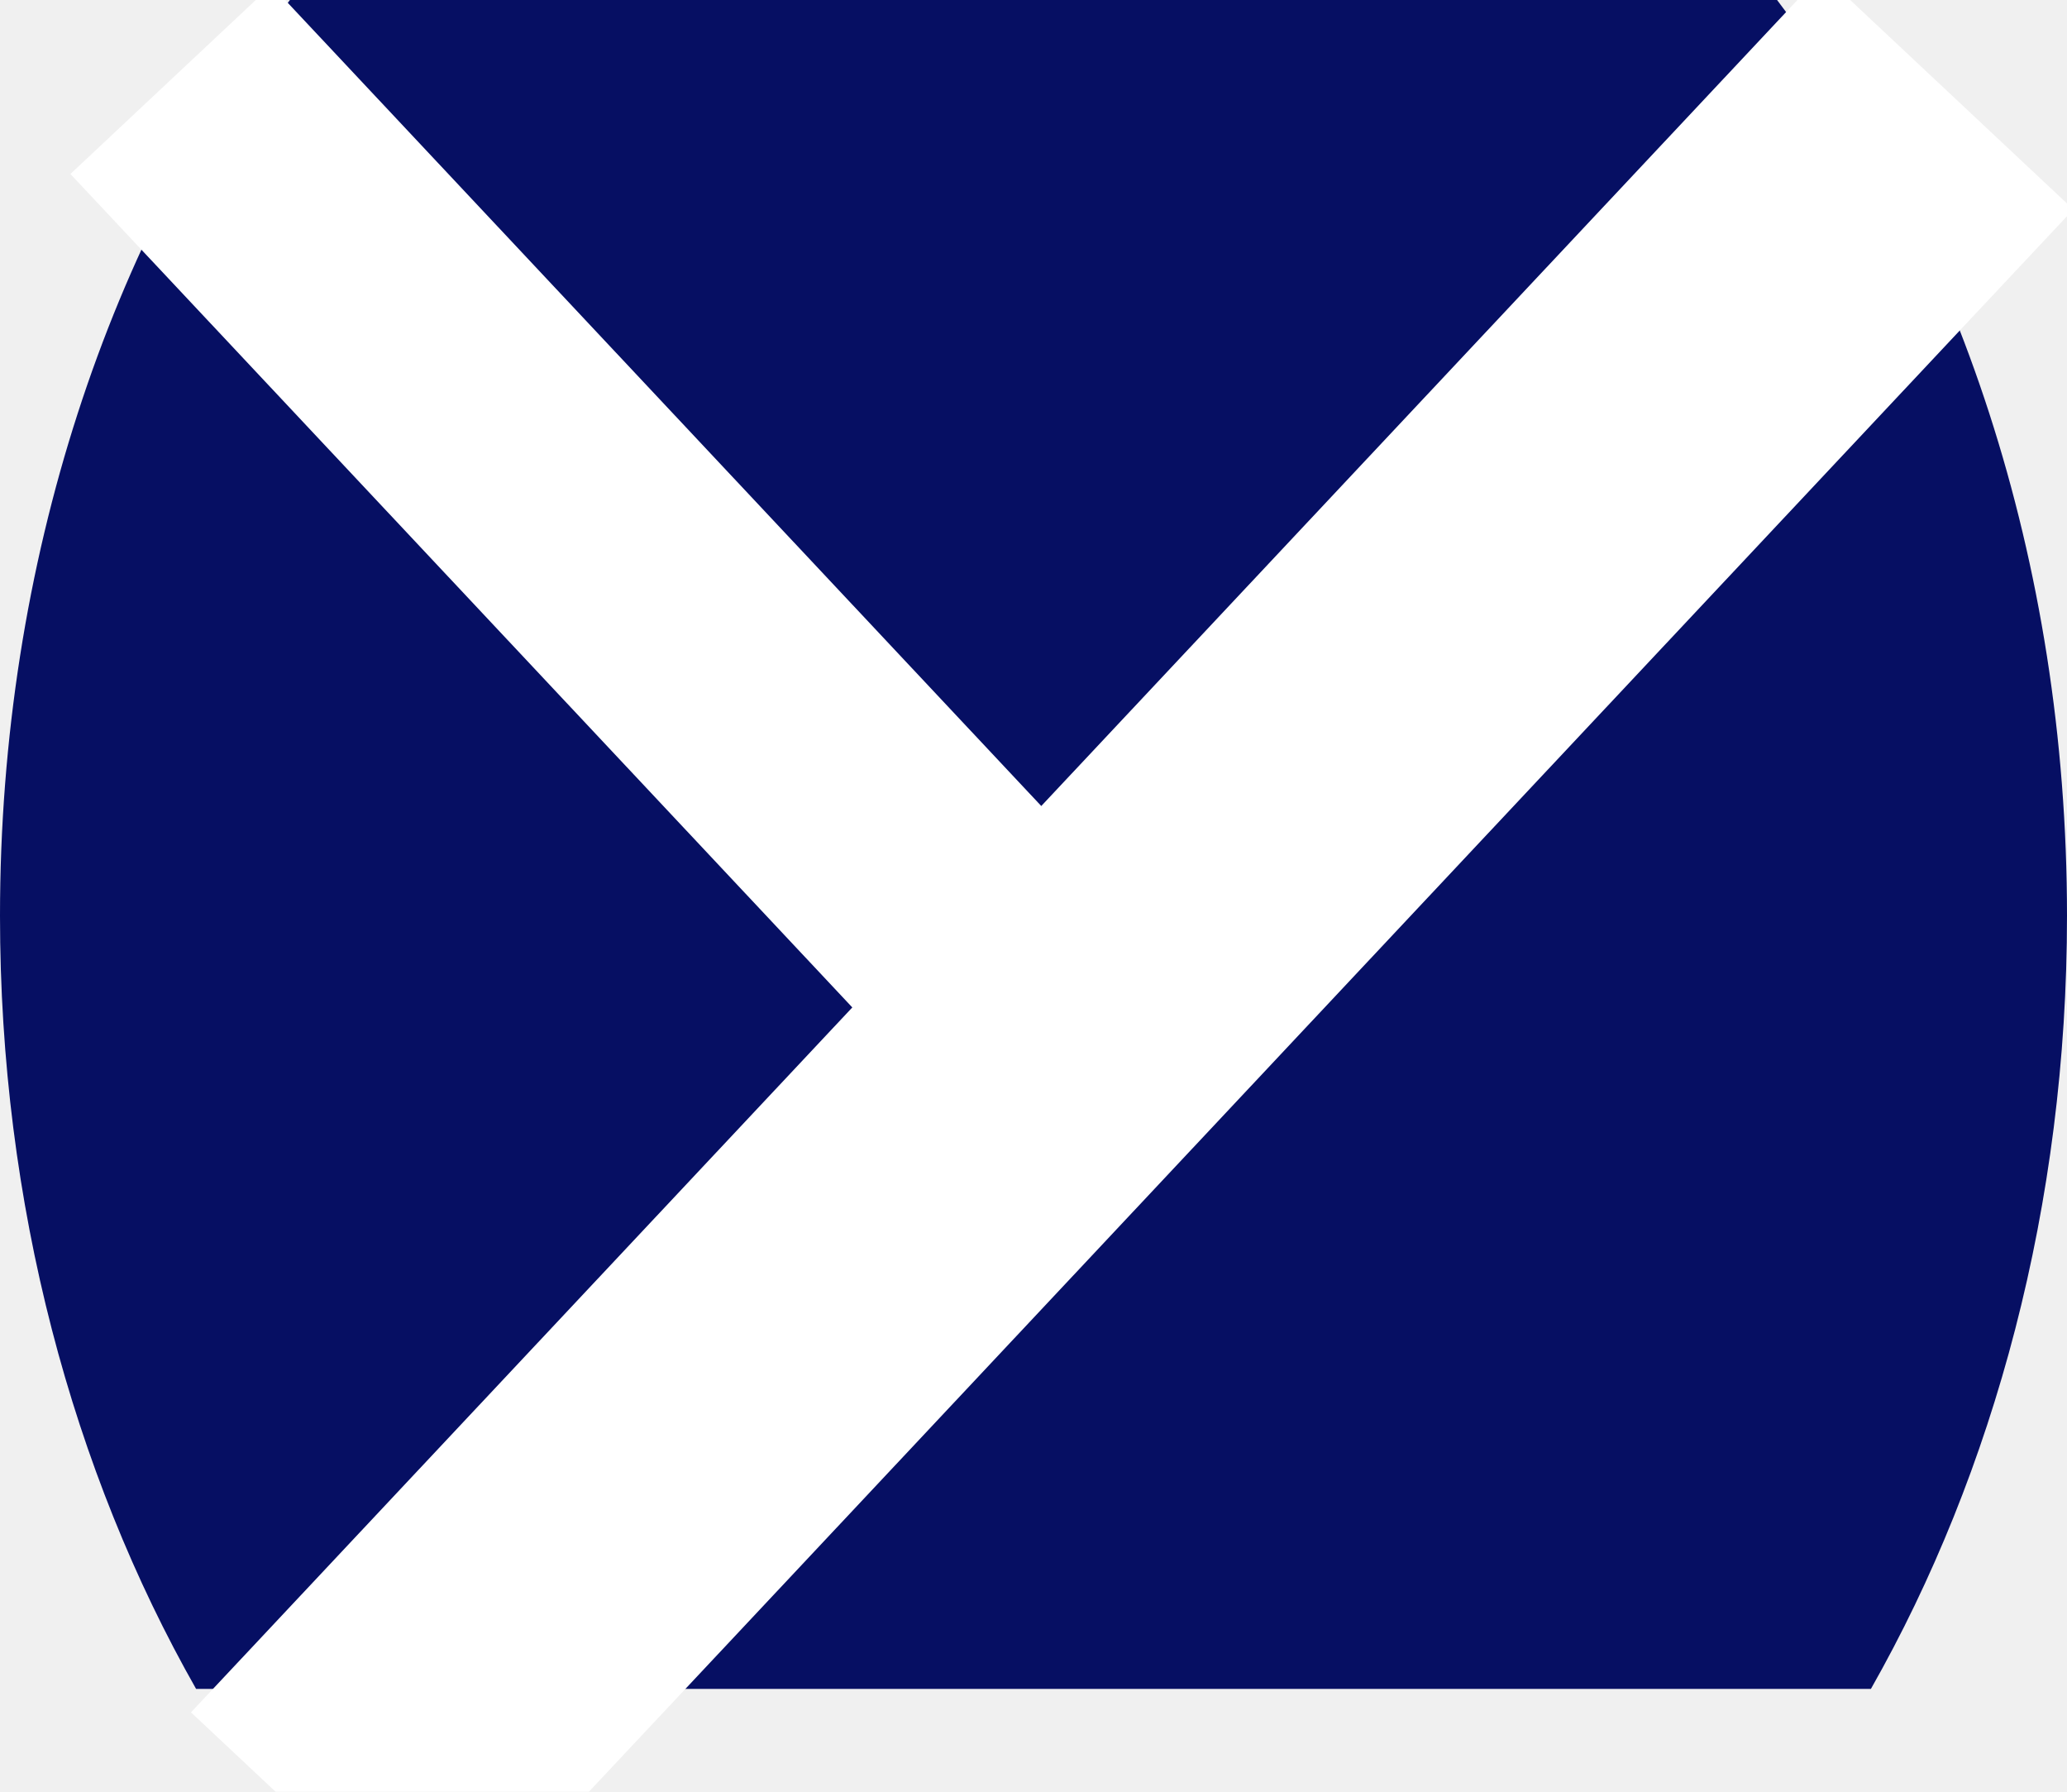
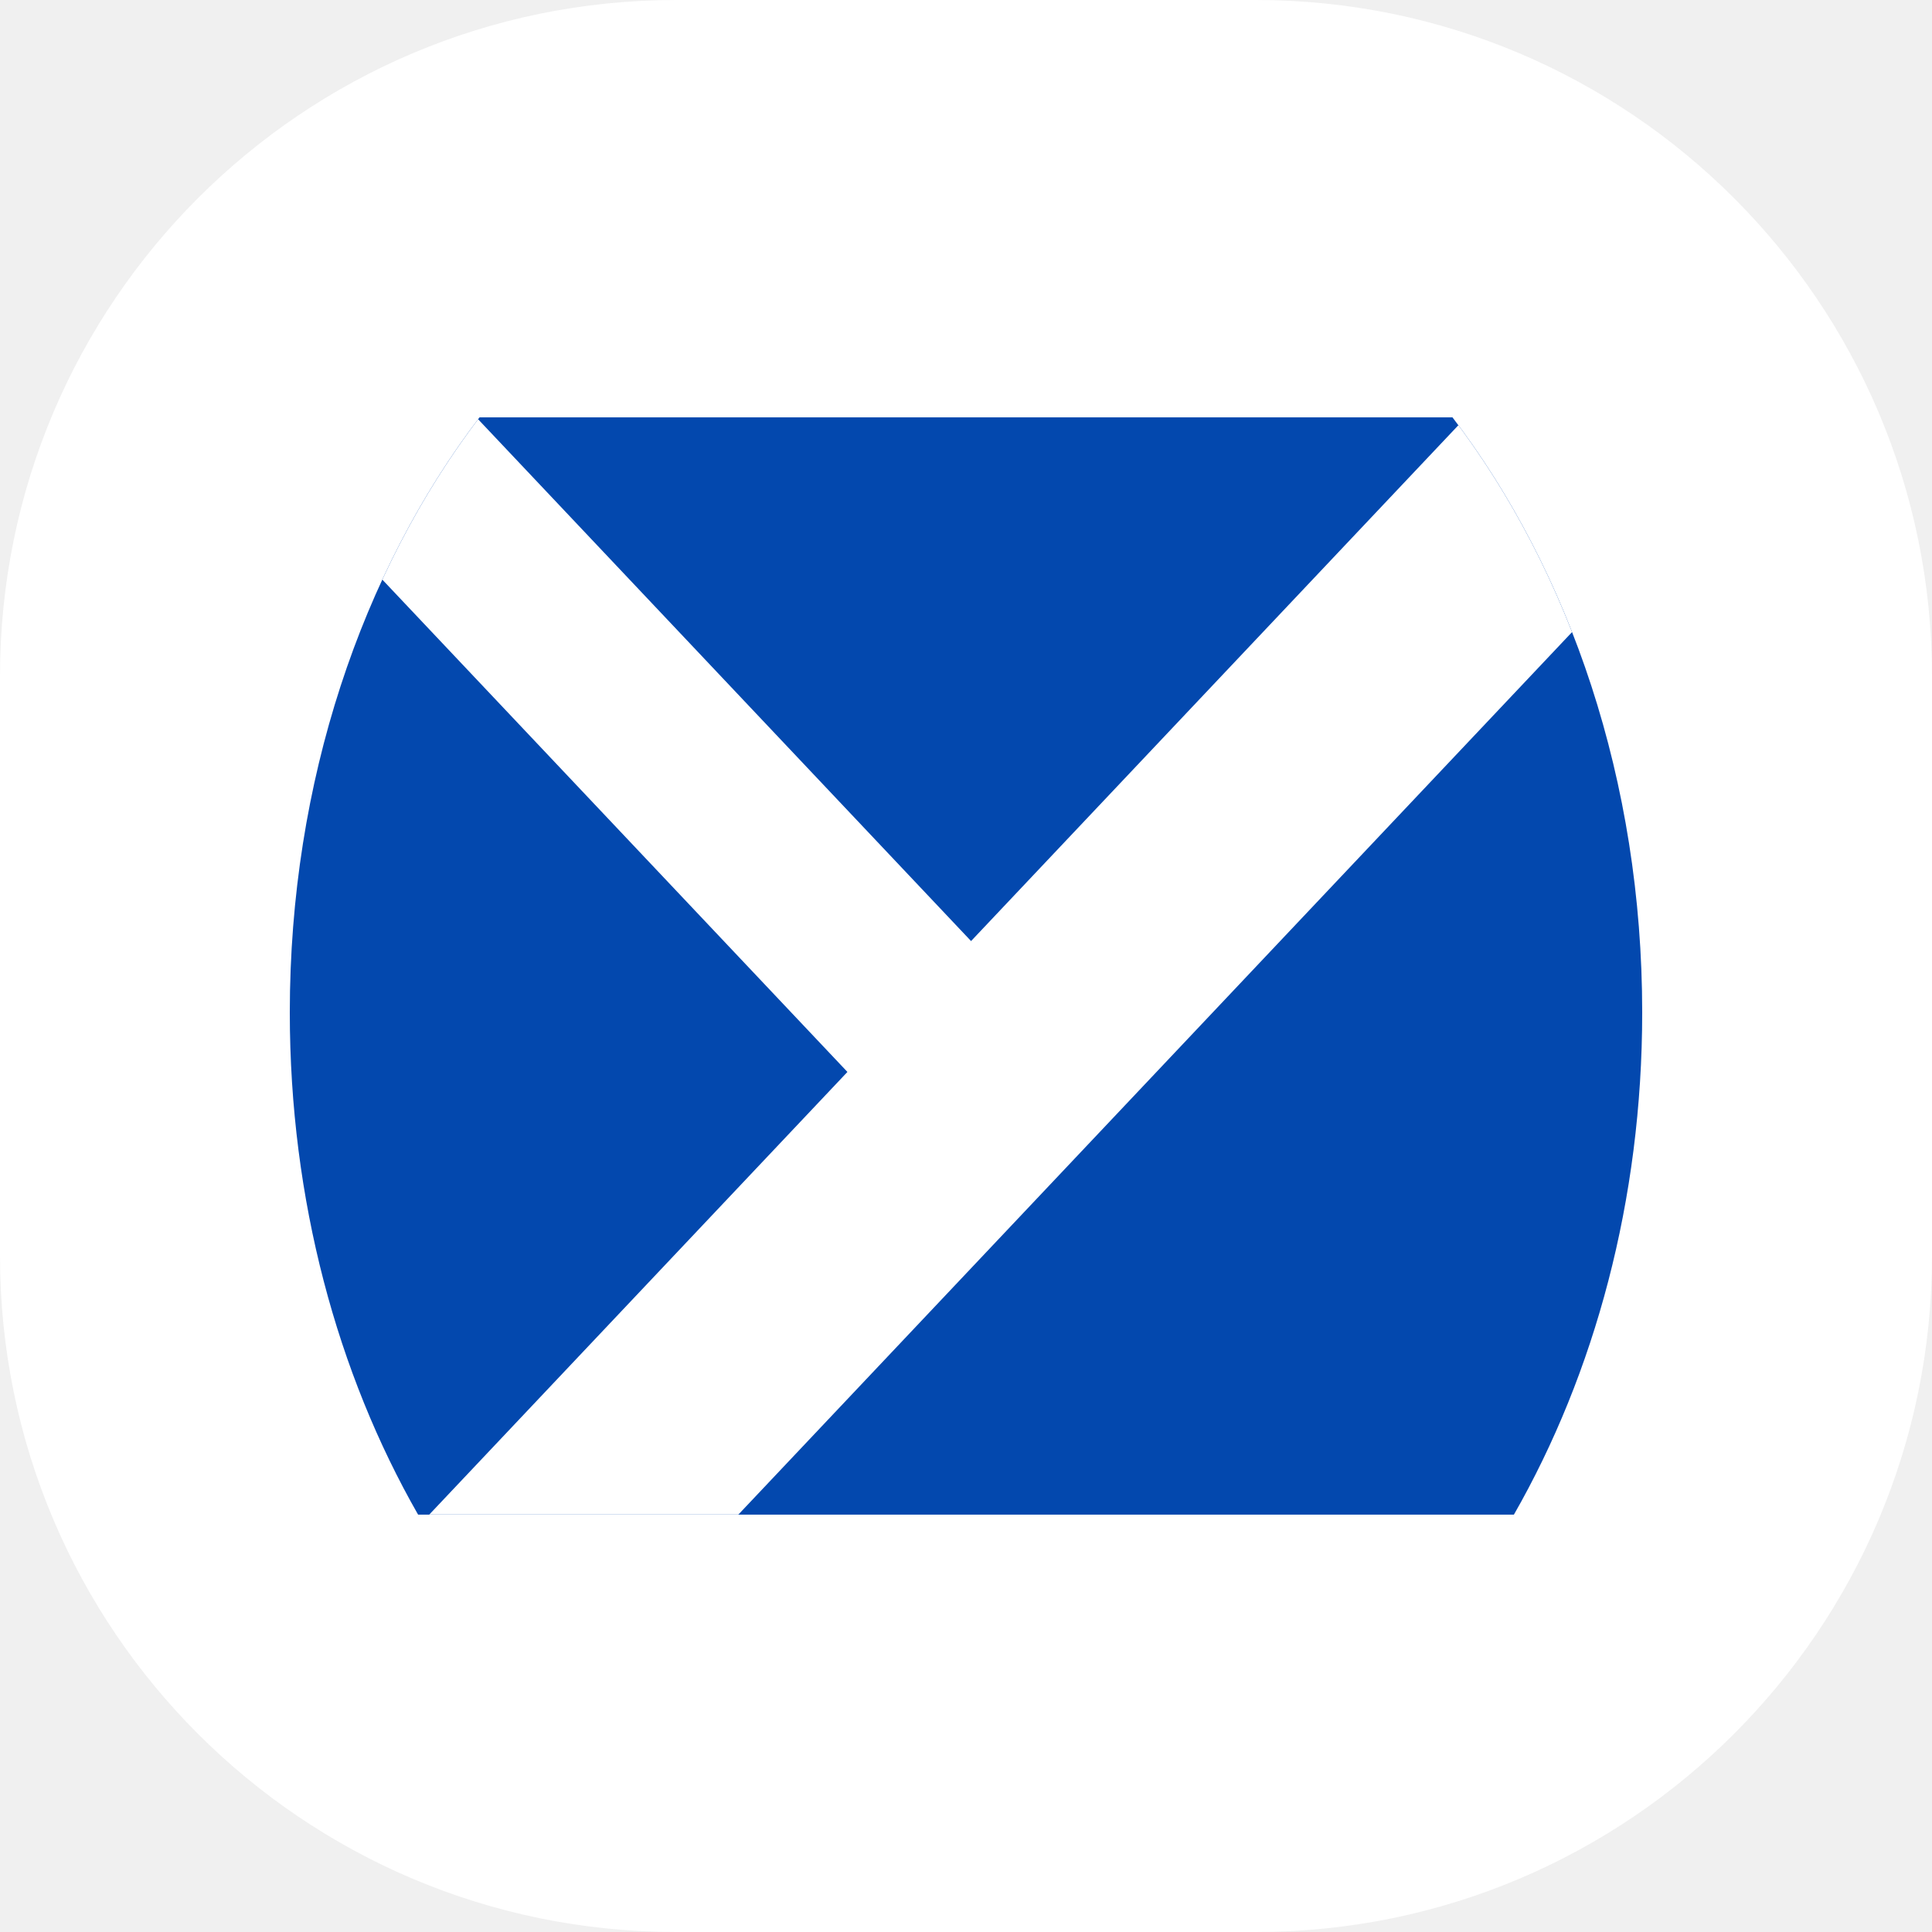
- <svg xmlns="http://www.w3.org/2000/svg" version="1.1" width="15" height="13">
-   <svg width="15" height="13" viewBox="0 0 15 13" fill="none">
-     <path fill-rule="evenodd" clip-rule="evenodd" d="M1.423 12.254C0.528 10.678 0 8.74 0 6.645C0 4.064 0.802 1.721 2.104 0H12.896C14.198 1.721 15 4.064 15 6.645C15 8.74 14.472 10.678 13.577 12.254H1.423Z" fill="#060F63" />
-     <mask id="SvgjsMask1001" style="mask-type:alpha" maskUnits="userSpaceOnUse" x="0" y="0" width="15" height="13">
-       <path fill-rule="evenodd" clip-rule="evenodd" d="M1.423 12.254C0.528 10.678 0 8.74 0 6.645C0 4.064 0.802 1.721 2.104 0H12.896C14.198 1.721 15 4.064 15 6.645C15 8.74 14.472 10.678 13.577 12.254H1.423Z" fill="white" />
-     </mask>
-     <g mask="url(#mask0_824_8531)">
-       <rect width="17.299" height="2.5" transform="matrix(-0.684259 0.72924 0.72924 0.684259 13.223 -0.191071)" fill="white" />
-       <rect x="1.969" y="-0.106" width="8.956" height="2" transform="rotate(46.8227 1.96942 -0.105652)" fill="white" />
-     </g>
-   </svg>
-   <style>@media (prefers-color-scheme: light) { :root { filter: none; } }
- @media (prefers-color-scheme: dark) { :root { filter: none; } }
- </style>
+ <svg xmlns="http://www.w3.org/2000/svg" version="1.1" width="1000" height="1000">
+   <style>
+     #light-icon {
+       display: inline;
+     }
+     #dark-icon {
+       display: none;
+     }
+ 
+     @media (prefers-color-scheme: dark) {
+       #light-icon {
+         display: none;
+       }
+       #dark-icon {
+         display: inline;
+       }
+     }
+   </style>
+   <g id="light-icon">
+     <svg version="1.1" width="1000" height="1000">
+       <g clip-path="url(#SvgjsClipPath1006)">
+         <rect width="1000" height="1000" fill="#ffffff" />
+         <g transform="matrix(2.491103,0,0,2.491103,150,216.0142)">
+           <svg width="281" height="228" viewBox="0 0 281 228" fill="none">
+             <path fill-rule="evenodd" clip-rule="evenodd" d="M26.66 228C9.888 198.68 0 162.626 0 123.646C0 75.613 15.015 32.023 39.422 0H241.578C265.985 32.023 281 75.613 281 123.646C281 162.626 271.112 198.68 254.34 228H26.66Z" fill="#0348AE" />
+             <mask id="mask0_1058_25075" style="mask-type:alpha" maskUnits="userSpaceOnUse" x="0" y="0" width="281" height="228">
+               <path fill-rule="evenodd" clip-rule="evenodd" d="M26.66 228C9.888 198.68 0 162.626 0 123.646C0 75.613 15.015 32.023 39.422 0H241.578C265.985 32.023 281 75.613 281 123.646C281 162.626 271.112 198.68 254.34 228H26.66Z" fill="white" />
+             </mask>
+             <g mask="url(#mask0_1058_25075)">
+               <rect width="322.901" height="46.686" transform="matrix(-0.686719 0.726923 0.731547 0.681791 247.711 -3.55499)" fill="white" />
+               <rect width="167.179" height="37.349" transform="matrix(0.686719 0.726923 -0.731547 0.681791 36.8939 -1.96576)" fill="white" />
+             </g>
+           </svg>
+         </g>
+       </g>
+       <defs>
+         <clipPath id="SvgjsClipPath1006">
+           <rect width="1000" height="1000" x="0" y="0" rx="350" ry="350" />
+         </clipPath>
+       </defs>
+     </svg>
+   </g>
+   <g id="dark-icon">
+     <svg version="1.1" width="1000" height="1000">
+       <g>
+         <g transform="matrix(3.558719,0,0,3.558719,0,94.30605)">
+           <svg width="281" height="228" viewBox="0 0 281 228" fill="none">
+             <path fill-rule="evenodd" clip-rule="evenodd" d="M26.66 228C9.888 198.68 0 162.626 0 123.646C0 75.613 15.015 32.023 39.422 0H241.578C265.985 32.023 281 75.613 281 123.646C281 162.626 271.112 198.68 254.34 228H26.66Z" fill="#0348AE" />
+             <mask id="mask0_1058_25075" style="mask-type:alpha" maskUnits="userSpaceOnUse" x="0" y="0" width="281" height="228">
+               <path fill-rule="evenodd" clip-rule="evenodd" d="M26.66 228C9.888 198.68 0 162.626 0 123.646C0 75.613 15.015 32.023 39.422 0H241.578C265.985 32.023 281 75.613 281 123.646C281 162.626 271.112 198.68 254.34 228H26.66Z" fill="white" />
+             </mask>
+             <g mask="url(#mask0_1058_25075)">
+               <rect width="322.901" height="46.686" transform="matrix(-0.686719 0.726923 0.731547 0.681791 247.711 -3.55499)" fill="white" />
+               <rect width="167.179" height="37.349" transform="matrix(0.686719 0.726923 -0.731547 0.681791 36.8939 -1.96576)" fill="white" />
+             </g>
+           </svg>
+         </g>
+       </g>
+     </svg>
+   </g>
</svg>
